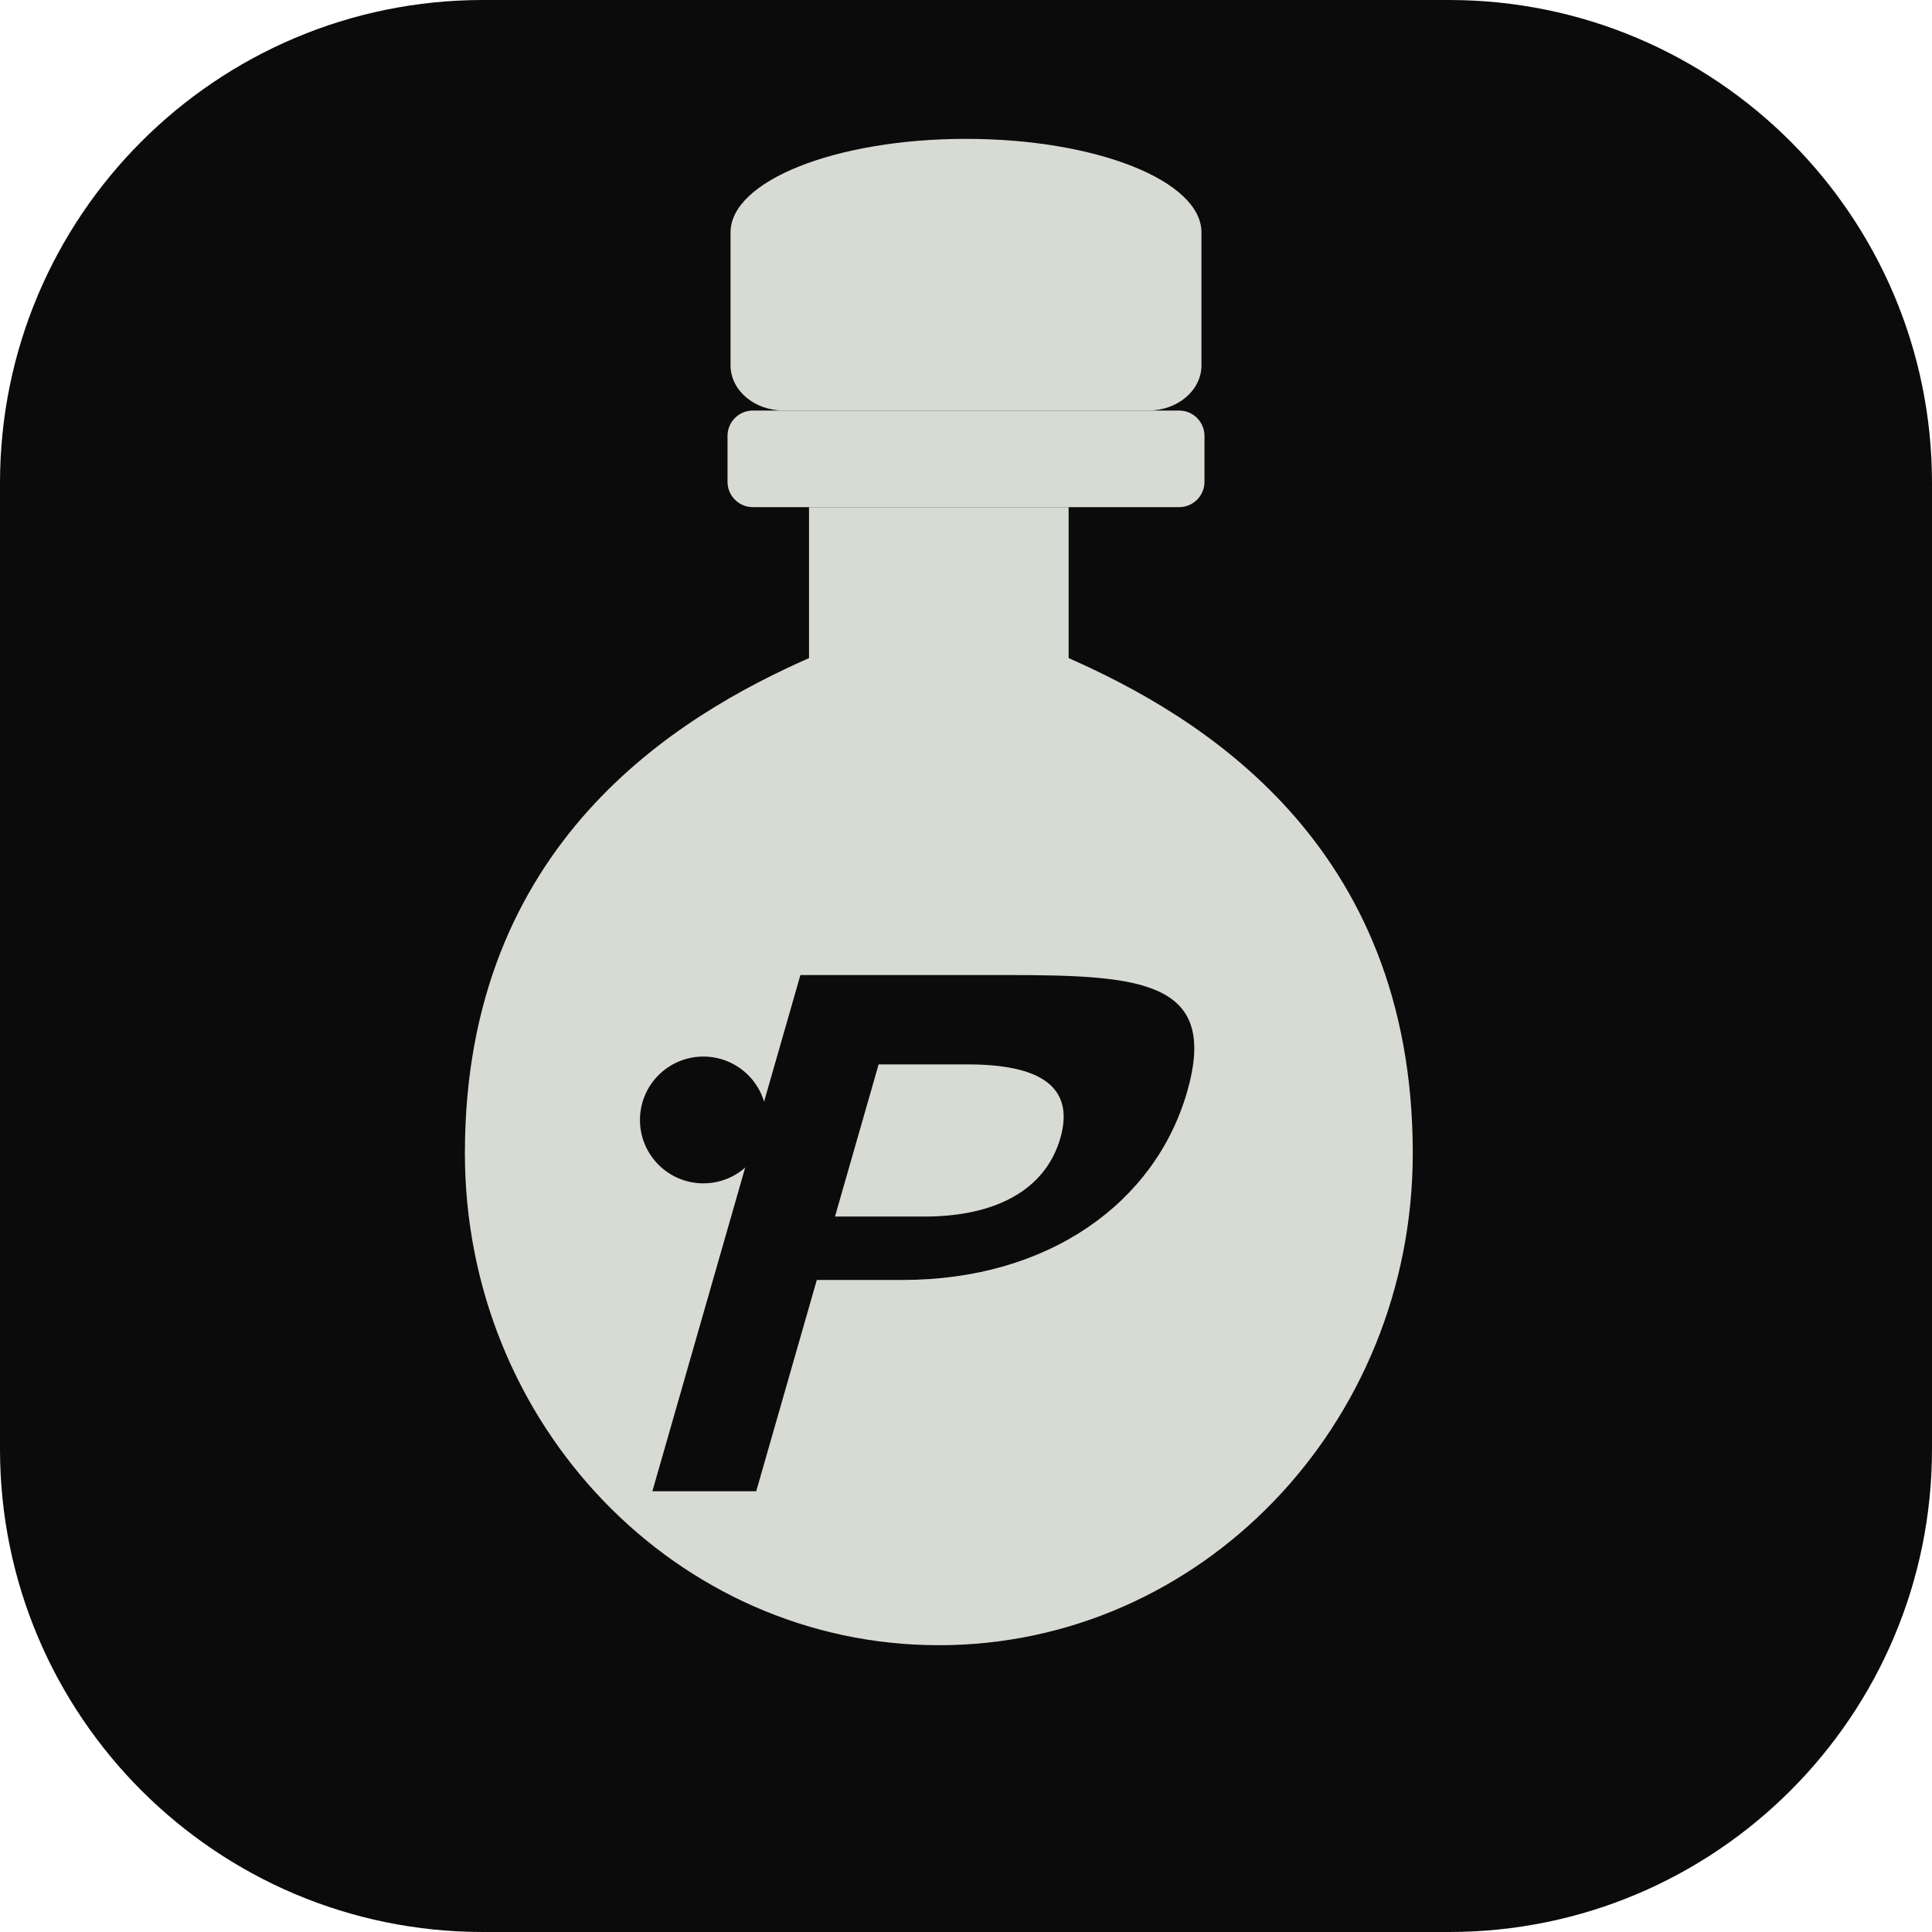
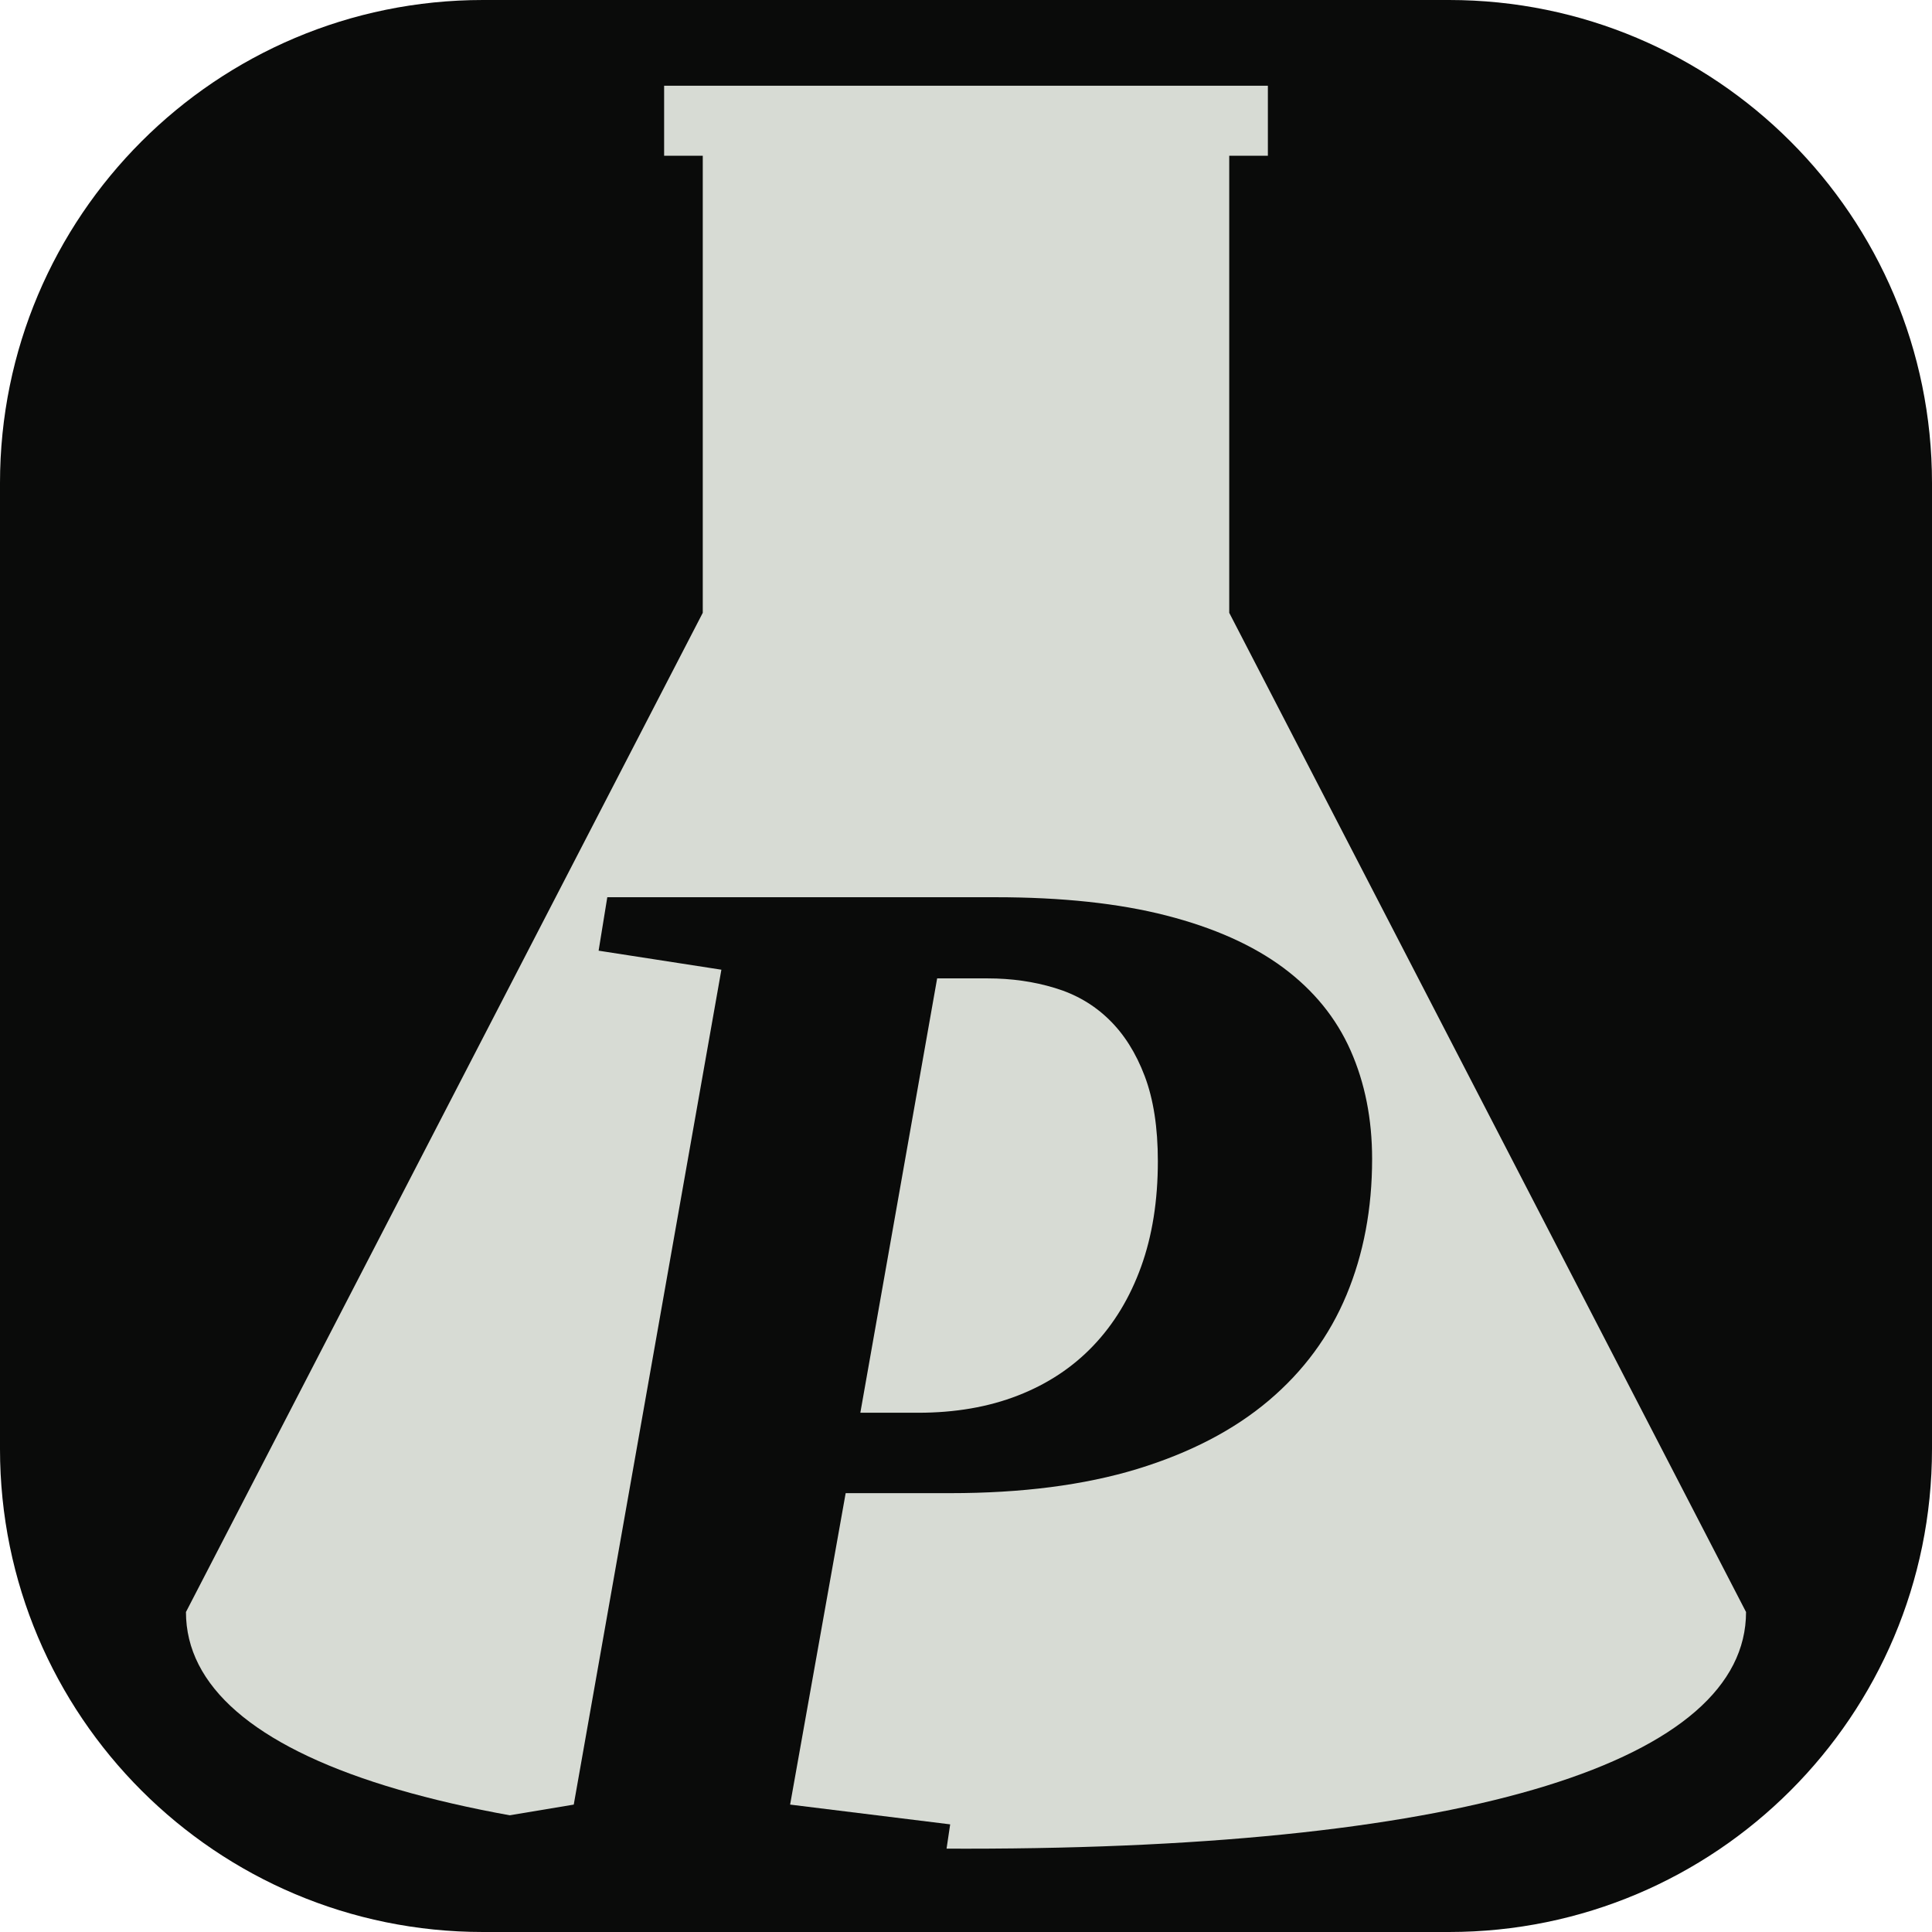
- <svg xmlns="http://www.w3.org/2000/svg" viewBox="0 0 32 32">
+ <svg xmlns="http://www.w3.org/2000/svg" viewBox="0 0 32 32" shape-rendering="geometricPrecision">
  <rect width="32" height="32" rx="8" fill="#0a0b0a" />
-   <g transform="translate(16 16)" fill="#d7dbd4">
-     <path d="M-3.9-12.15a3.9 1.55 0 0 1 7.8 0v2.2c0 .42-.4.75-.88.75h-6.04c-.48 0-.88-.33-.88-.75z" />
-     <rect x="-3.95" y="-9.2" width="7.9" height="1.6" rx=".42" />
-     <path d="M-1.7-7.6h3.4v2.5c2.15.95 5.7 3.05 5.7 8.2a7.85 8.15 0 1 1-15.7 0c0-5.15 3.55-7.25 5.7-8.2v-2.5z" />
-     <circle cx="-4.35" cy="2.55" r="1.05" fill="#0a0b0a" />
-     <circle cx="-3.15" cy="4.45" r=".48" fill="#0a0b0a" />
-     <g transform="skewX(-16)" fill="#0a0b0a">
-       <path fill-rule="evenodd" d="M-2.7.15v8.55h1.72V5.2h1.42c2.42 0 3.82-1.28 3.82-3.12 0-1.84-1.32-1.93-3.55-1.93H-2.7zm1.72 1.48h1.48c1.18 0 1.88.36 1.88 1.22s-.7 1.3-1.88 1.3h-1.48V1.63z" />
-     </g>
+   <path fill="#d7dbd4" d="M11 1.42h10v1.16h-.64v7.57L28.92 26.7C28.92 29.15 24.4 30.62 16 30.62S3.08 29.15 3.08 26.7L11.64 10.15V2.58H11z" />
+   <g fill="#0a0b0a" transform="matrix(0.248 0 0 0.248 7.42 31.1)">
+     <path d="M27.54-31.05L31.40-31.05Q35.11-31.05 38.06-32.20Q41.02-33.35 43.09-35.52Q45.17-37.70 46.29-40.80Q47.41-43.90 47.41-47.85Q47.41-51.22 46.53-53.54Q45.65-55.86 44.14-57.32Q42.63-58.79 40.53-59.42Q38.43-60.06 36.04-60.06L32.67-60.06L27.54-31.05M33.54-25.68L26.56-25.68L22.85-4.88L33.54-3.56L33.01 0L-0.05 0L0.49-3.56L8.40-4.88L18.26-60.64L10.06-61.91L10.64-65.48L36.57-65.48Q43.21-65.48 47.97-64.26Q52.73-63.04 55.79-60.77Q58.84-58.50 60.28-55.25Q61.72-52 61.72-48Q61.72-43.02 60.01-38.92Q58.30-34.81 54.81-31.86Q51.32-28.91 46.02-27.29Q40.72-25.68 33.54-25.68" />
  </g>
</svg>
